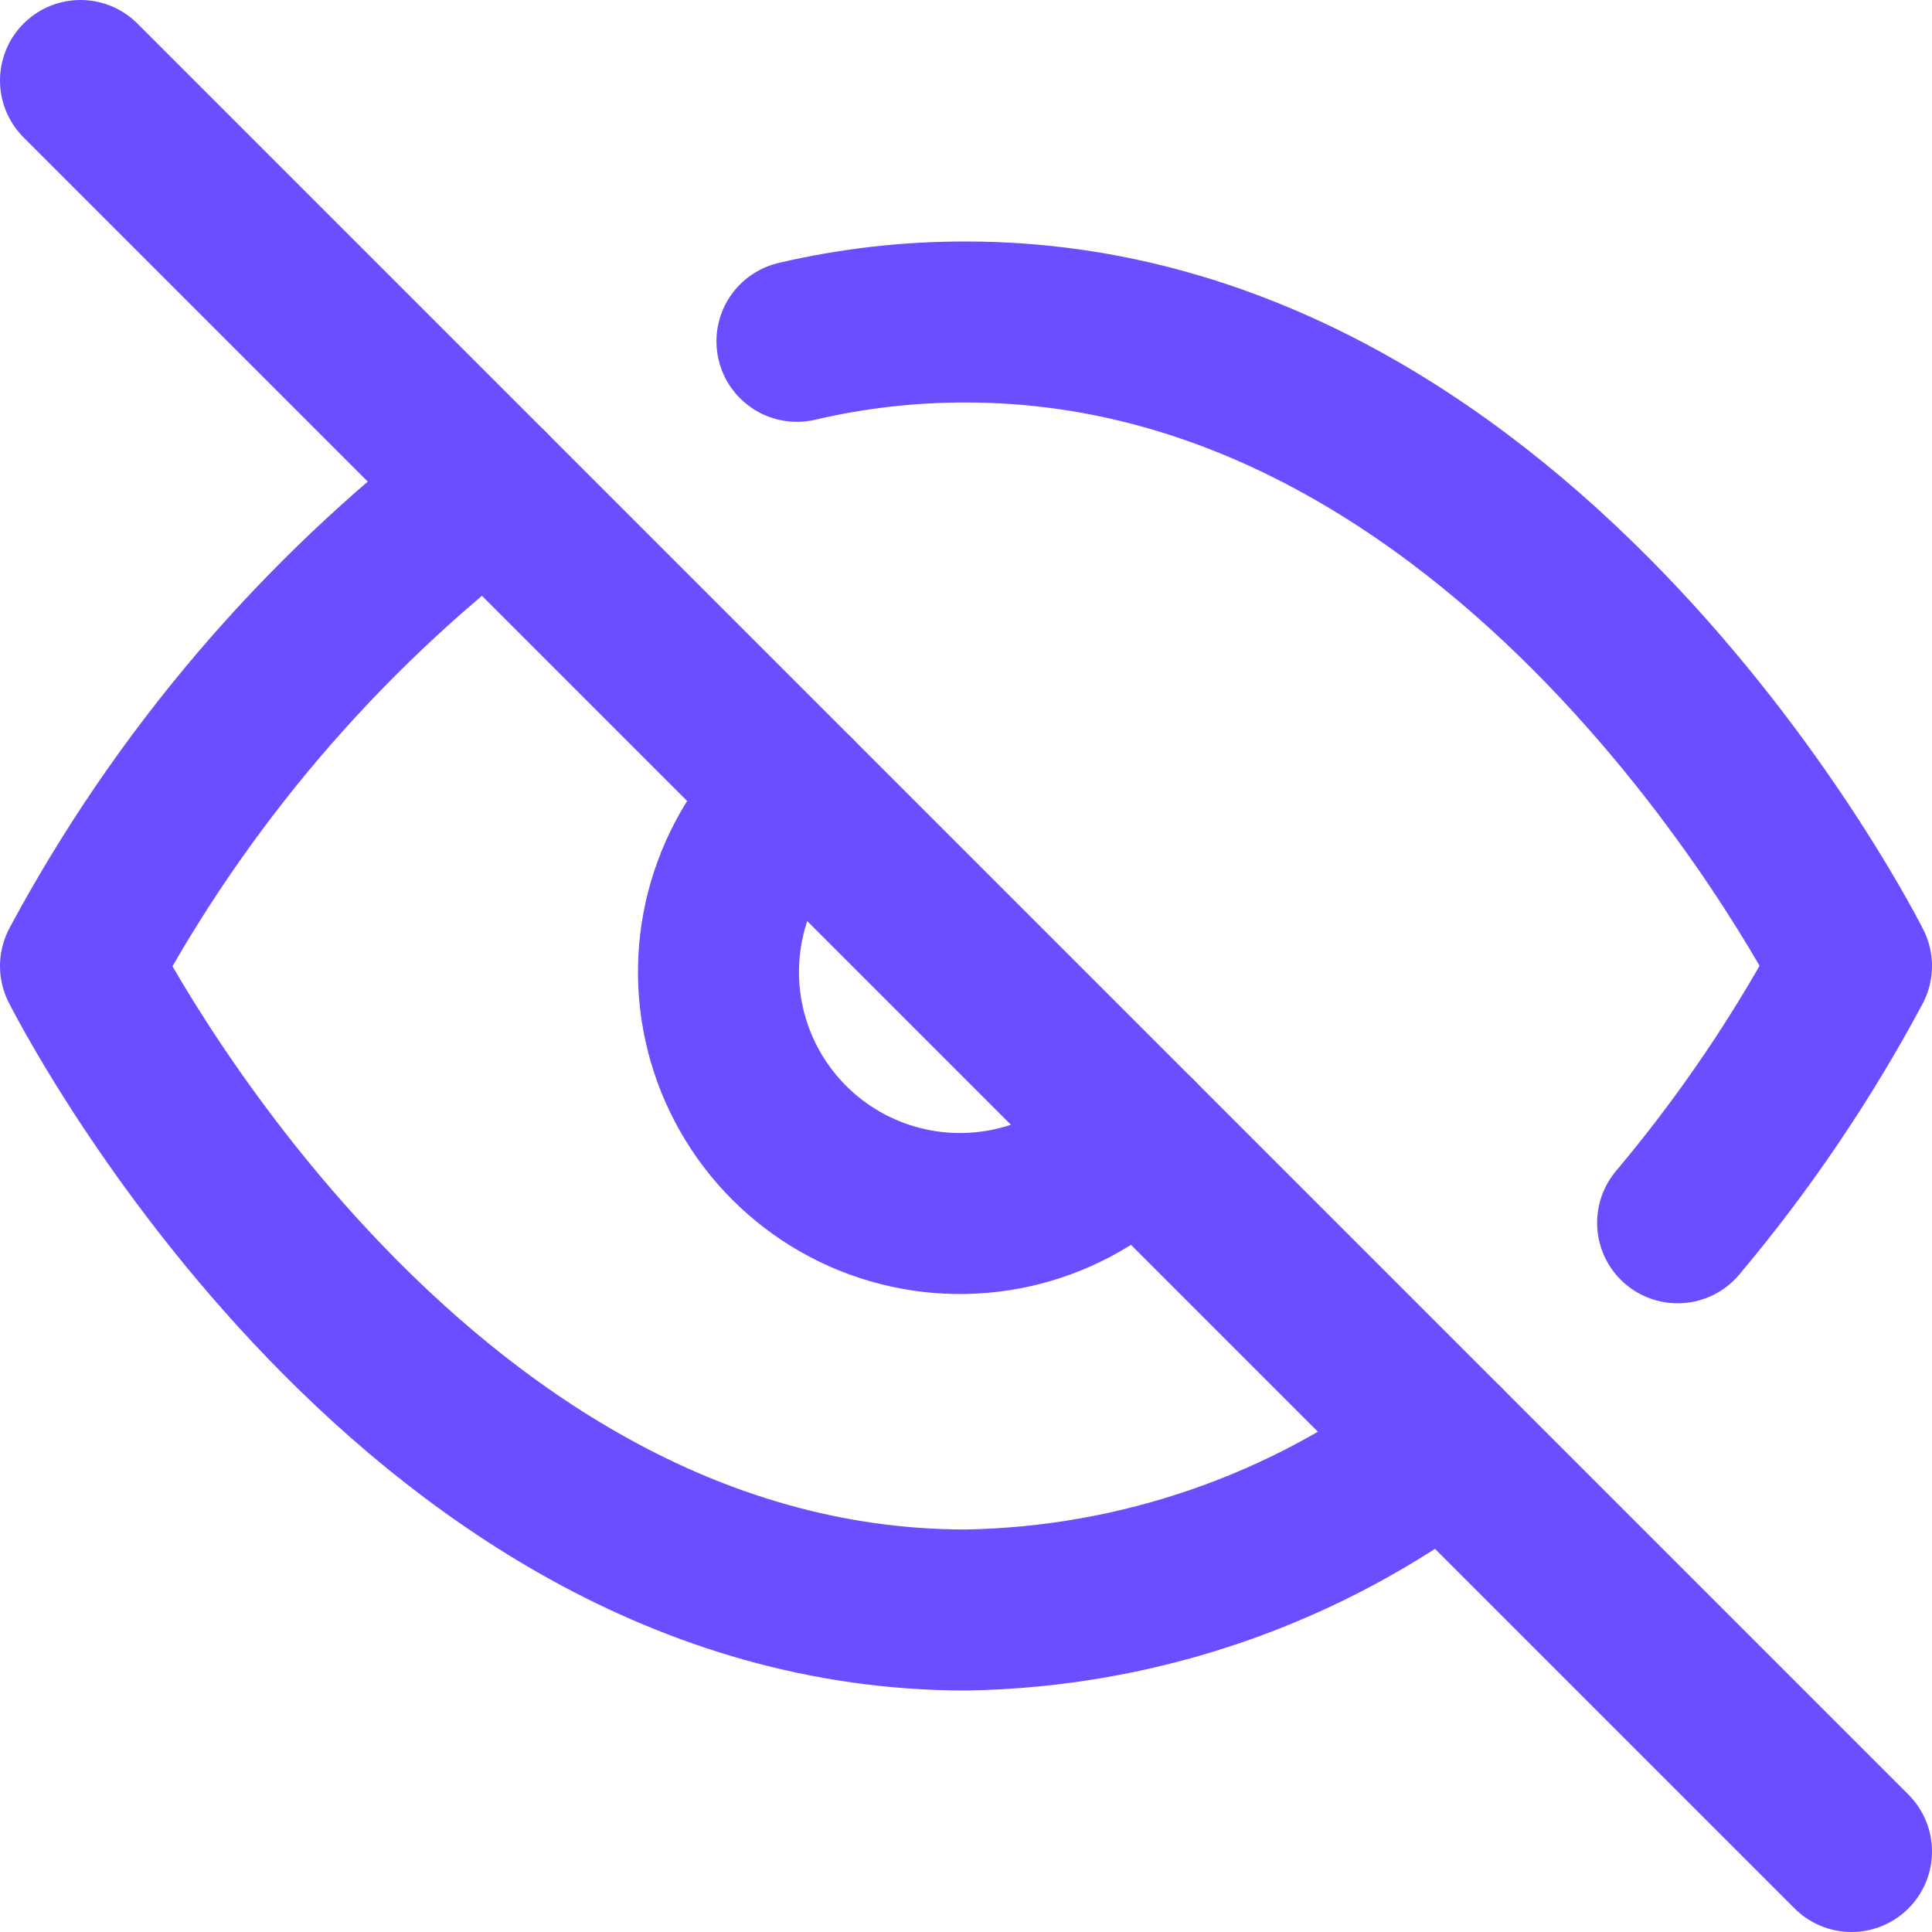
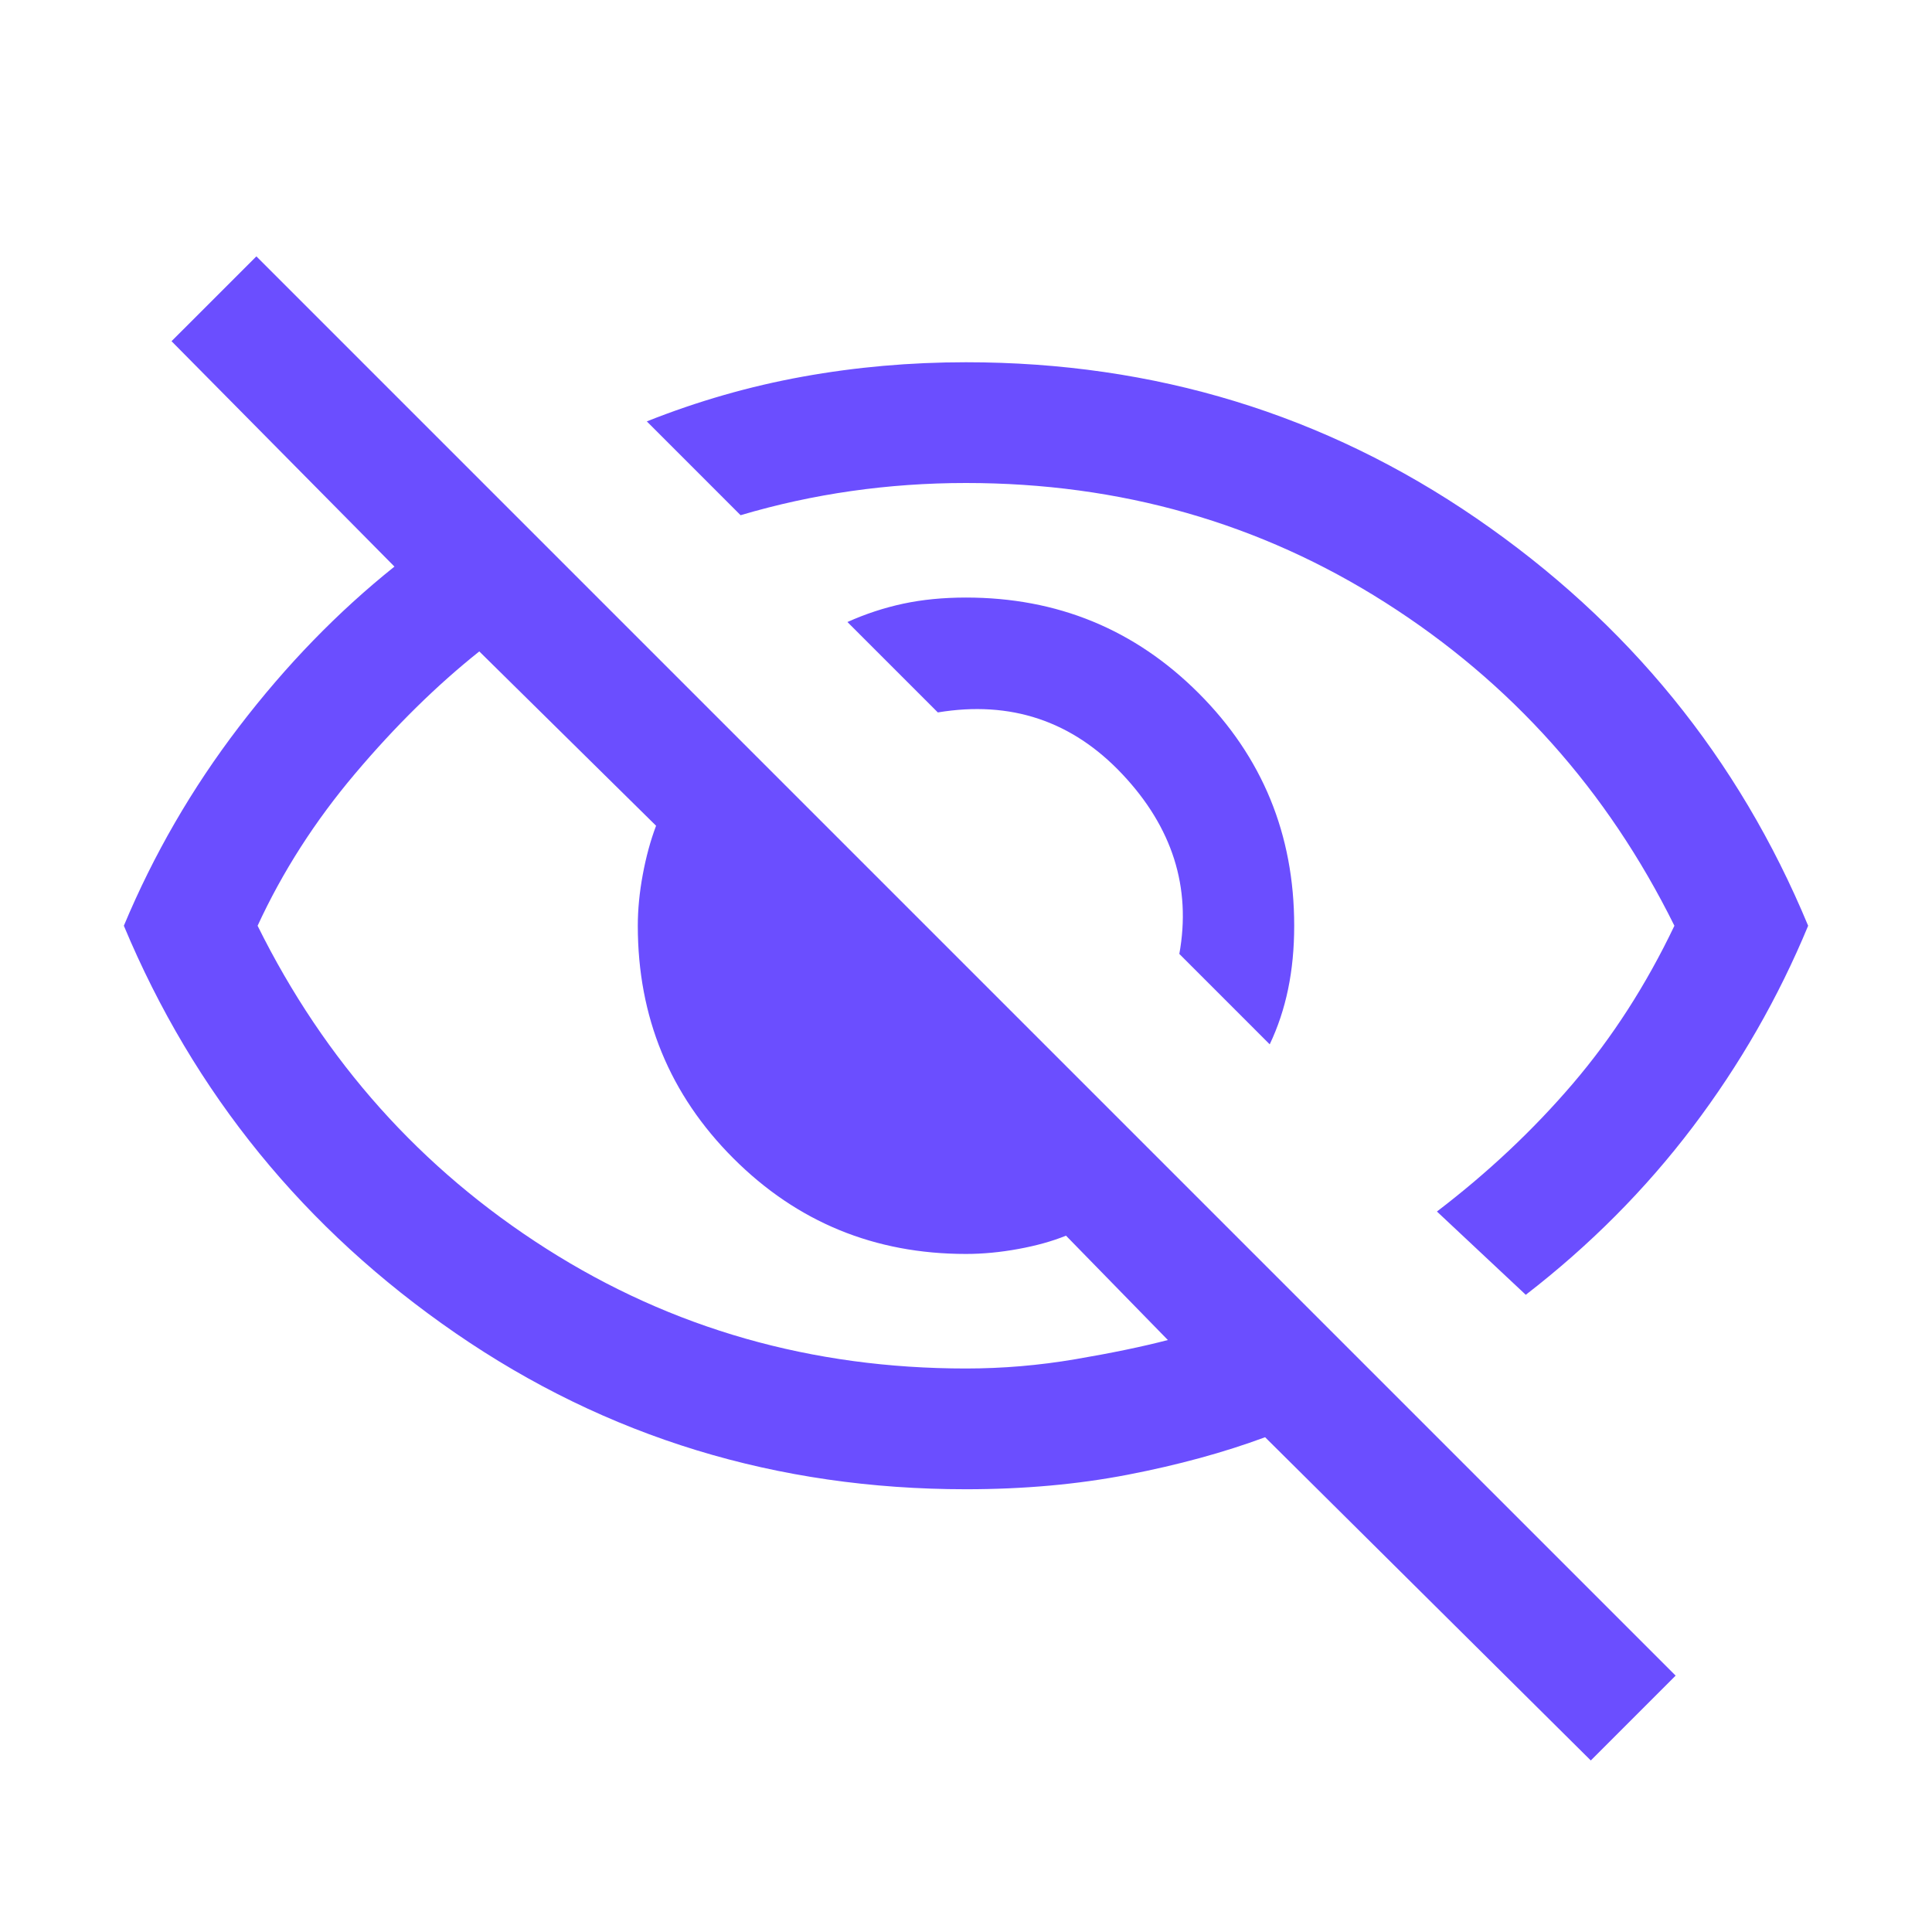
- <svg xmlns="http://www.w3.org/2000/svg" width="24" height="24" viewBox="0 0 24 24" fill="none" stroke="#6B4EFF" stroke-width="2" stroke-linecap="round" stroke-linejoin="round" class="feather feather-eye-off">
-   <path d="M17.94 17.94A10.07 10.07 0 0 1 12 20c-7 0-11-8-11-8a18.45 18.45 0 0 1 5.06-5.94M9.9 4.24A9.12 9.12 0 0 1 12 4c7 0 11 8 11 8a18.5 18.5 0 0 1-2.16 3.19m-6.72-1.07a3 3 0 1 1-4.24-4.24" />
-   <line x1="1" y1="1" x2="23" y2="23" />
+ <svg xmlns="http://www.w3.org/2000/svg" height="24px" viewBox="0 -960 960 960" width="24px" fill="#6B4EFF">
+   <path d="M630.92-441.08 586-486q9-49.69-28.35-89.35Q520.31-615 466-606l-44.92-44.92q13.54-6.08 27.77-9.12 14.23-3.04 31.15-3.04 68.08 0 115.58 47.5T643.08-500q0 16.92-3.04 31.54-3.04 14.61-9.12 27.38Zm127.23 124.46L714-358q38-29 67.5-63.5T832-500q-50-101-143.5-160.5T480-720q-29 0-57 4t-55 12l-46.61-46.61q37.92-15.08 77.46-22.23Q438.39-780 480-780q140.61 0 253.61 77.54T898.46-500q-22.23 53.61-57.42 100.08-35.2 46.46-82.89 83.3Zm32.31 231.39L628.62-245.85q-30.77 11.39-68.2 18.62Q523-220 480-220q-141 0-253.61-77.54Q113.77-375.08 61.54-500q22.15-53 57.23-98.88 35.08-45.89 77.23-79.58l-110.77-112 42.16-42.15 705.22 705.22-42.15 42.16Zm-552.3-551.08q-31.7 25.23-61.66 60.66Q146.54-540.23 128-500q50 101 143.5 160.5T480-280q27.31 0 54.39-4.62 27.07-4.61 45.92-9.53L529.69-346q-10.23 4.15-23.69 6.61-13.46 2.47-26 2.47-68.08 0-115.58-47.5T316.92-500q0-12.15 2.47-25.42 2.46-13.27 6.61-24.27l-87.84-86.62ZM541-531Zm-131.77 65.77Z" />
</svg>
